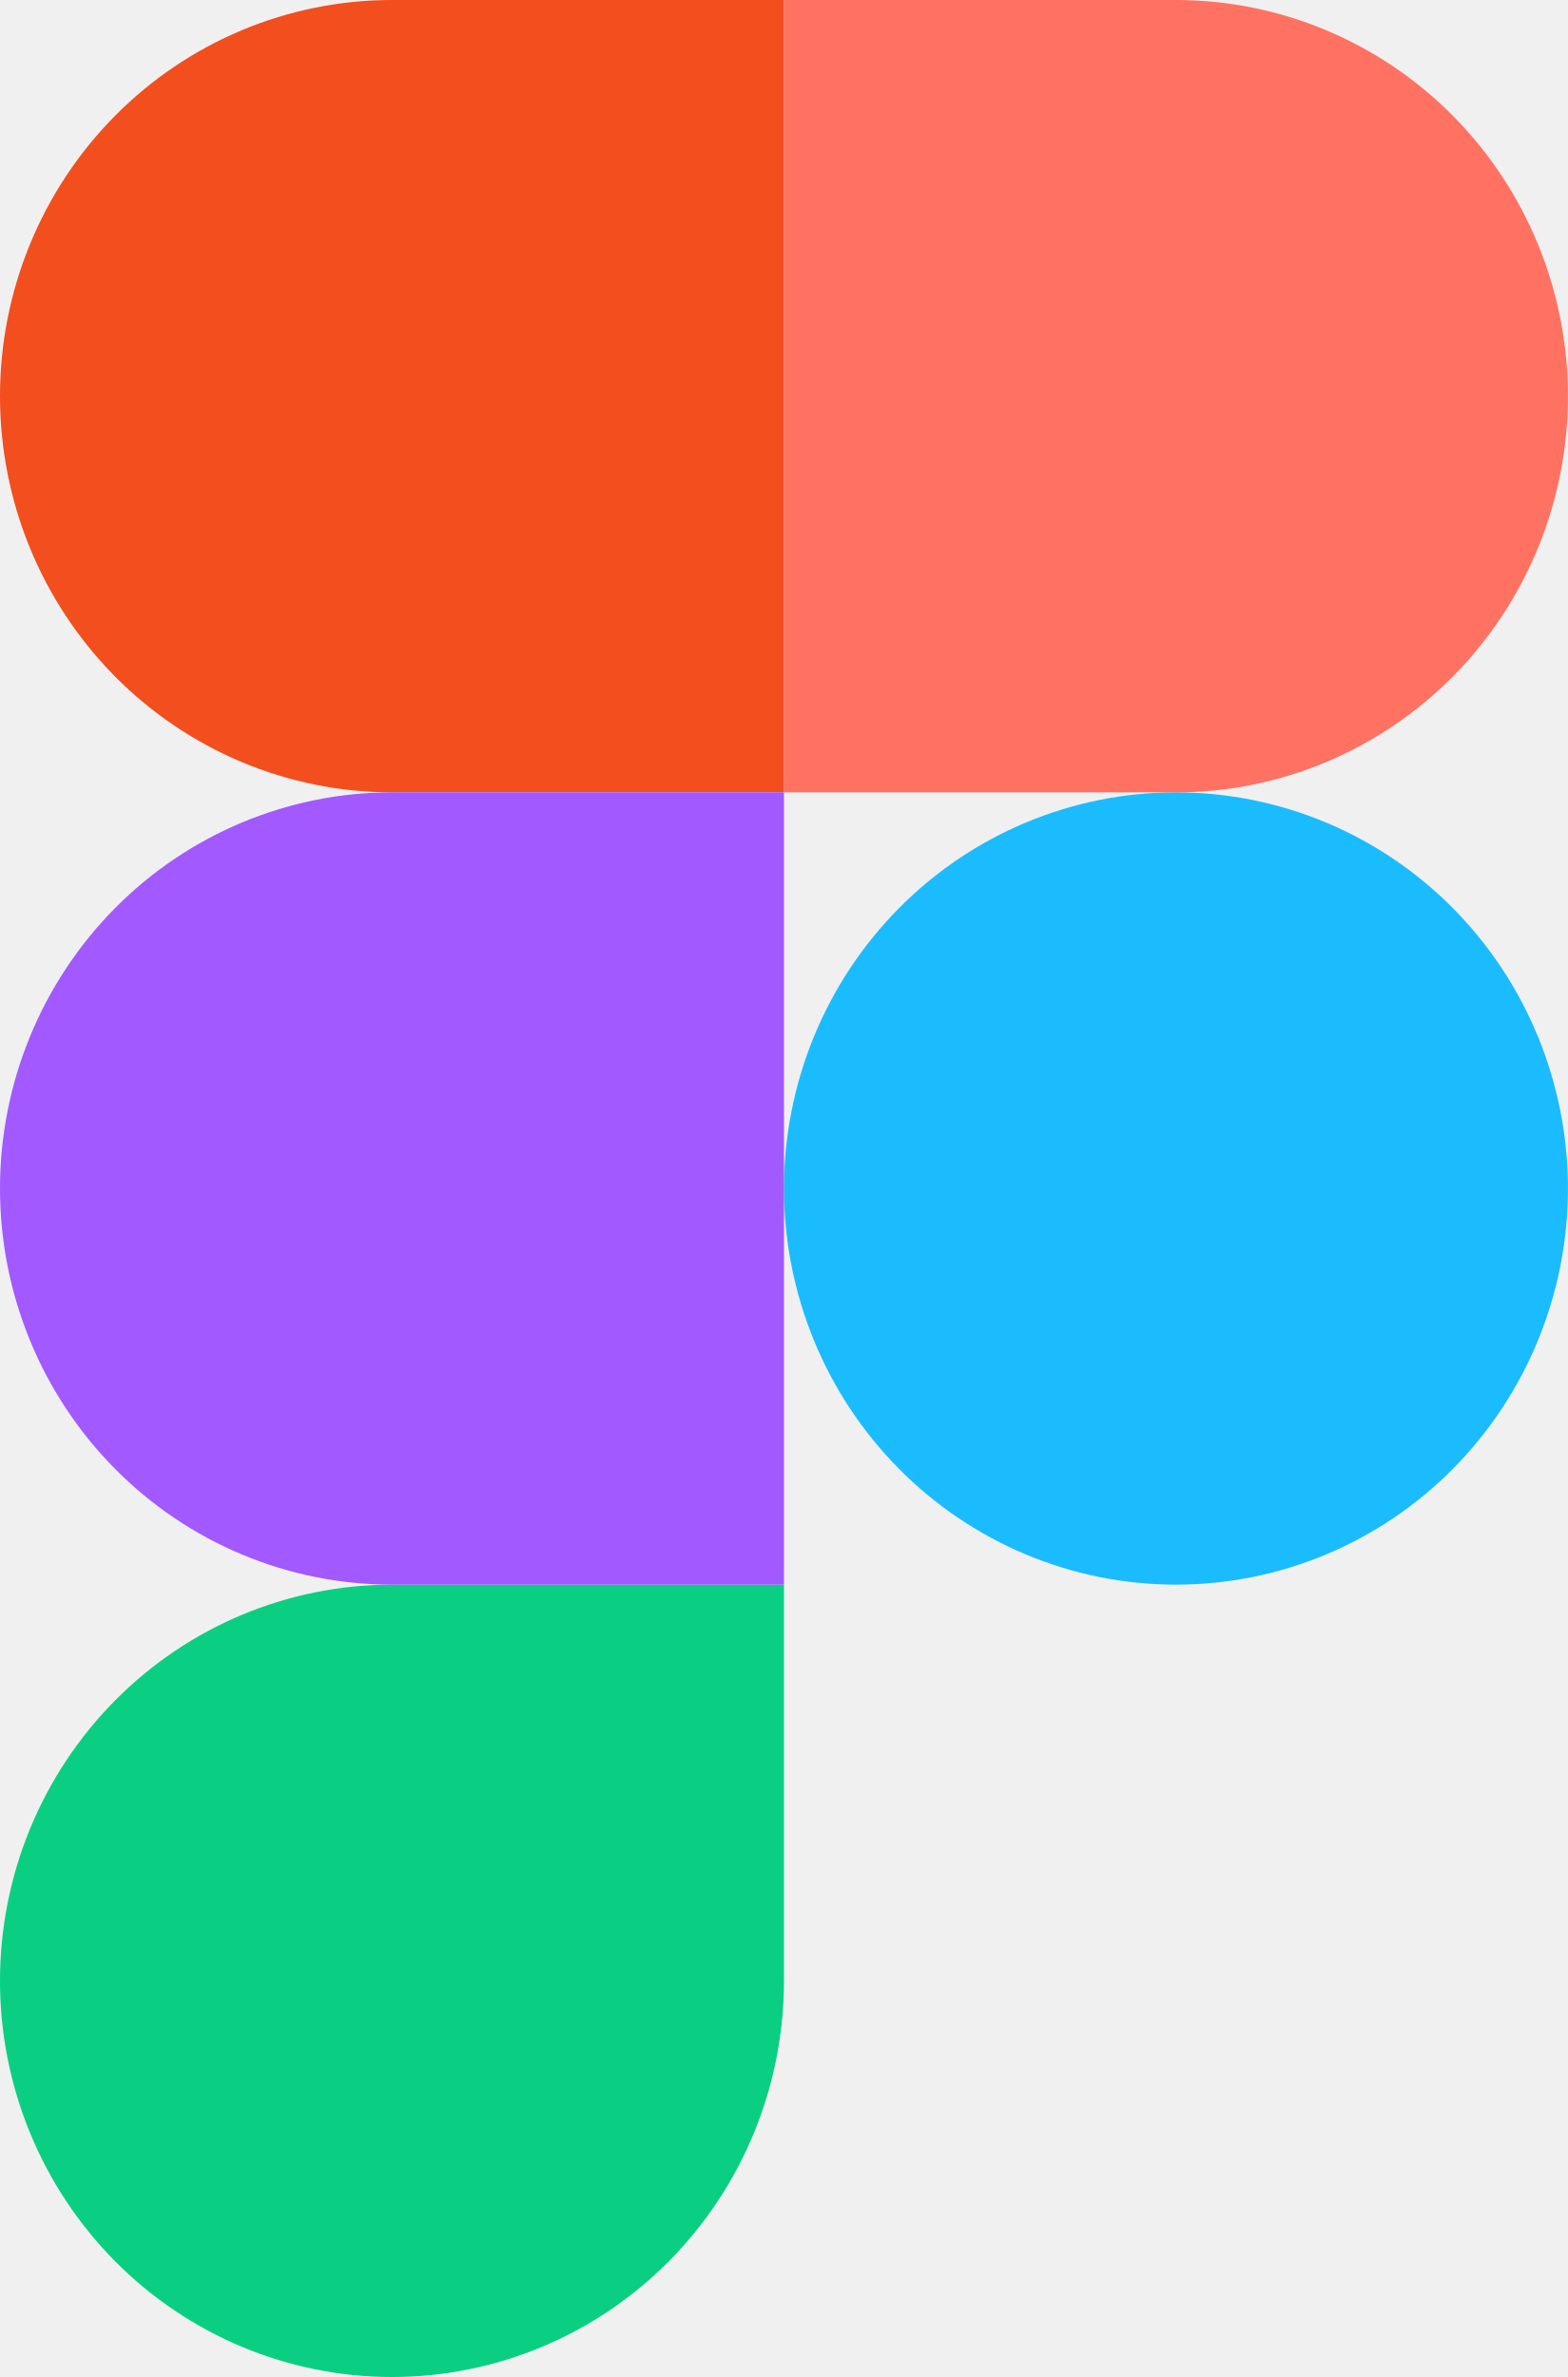
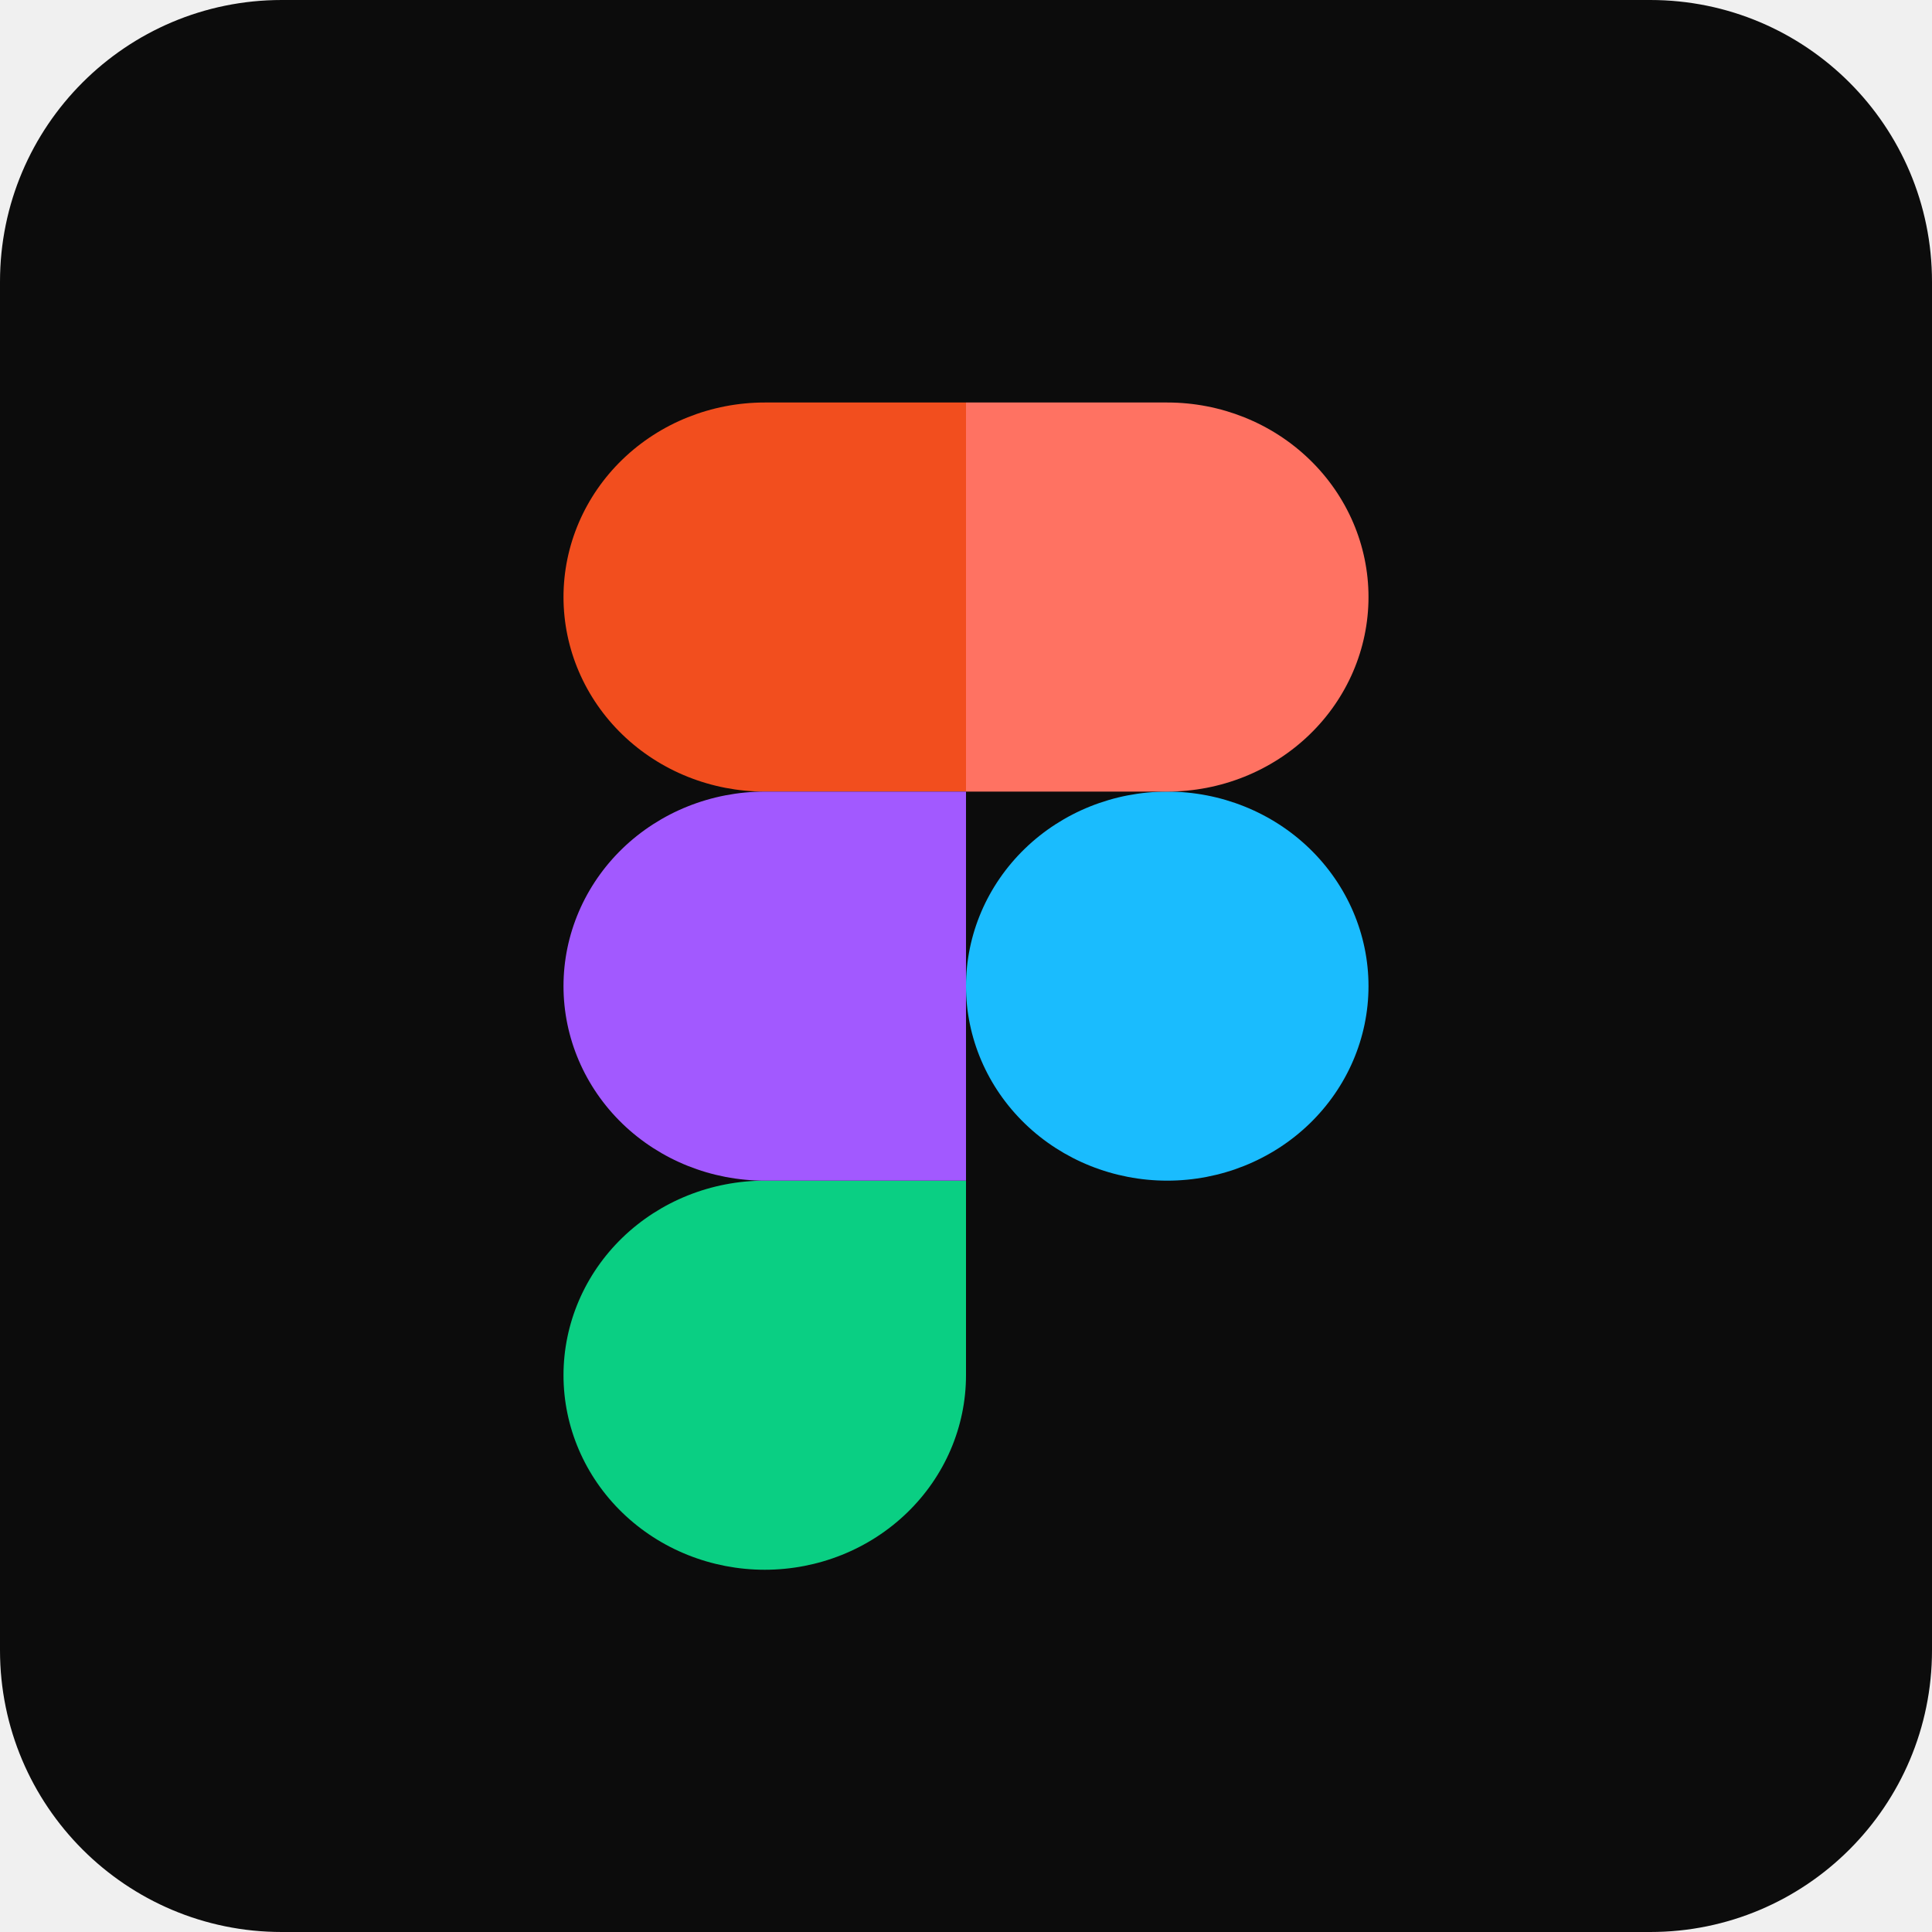
- <svg xmlns="http://www.w3.org/2000/svg" width="31" height="47" viewBox="0 0 31 47" fill="none">
-   <g clip-path="url(#clip0_351_571)">
-     <path d="M15.5 23.5C15.5 21.423 16.317 19.43 17.77 17.961C19.223 16.492 21.195 15.667 23.25 15.667C25.305 15.667 27.277 16.492 28.73 17.961C30.183 19.43 31 21.423 31 23.5C31 25.578 30.183 27.57 28.73 29.039C27.277 30.508 25.305 31.333 23.25 31.333C21.195 31.333 19.223 30.508 17.77 29.039C16.317 27.57 15.5 25.578 15.5 23.5Z" fill="#1ABCFE" />
-     <path d="M0 39.167C0 37.089 0.817 35.097 2.27 33.628C3.723 32.158 5.695 31.333 7.75 31.333H15.5V39.167C15.5 41.244 14.684 43.237 13.23 44.706C11.777 46.175 9.805 47 7.75 47C5.695 47 3.723 46.175 2.27 44.706C0.817 43.237 0 41.244 0 39.167H0Z" fill="#0ACF83" />
-     <path d="M15.5 0V15.667H23.25C25.305 15.667 27.277 14.841 28.73 13.372C30.183 11.903 31 9.911 31 7.833C31 5.756 30.183 3.763 28.73 2.294C27.277 0.825 25.305 0 23.25 0L15.5 0Z" fill="#FF7262" />
-     <path d="M0 7.833C0 9.911 0.817 11.903 2.27 13.372C3.723 14.841 5.695 15.667 7.75 15.667H15.5V0H7.75C5.695 0 3.723 0.825 2.27 2.294C0.817 3.763 0 5.756 0 7.833H0Z" fill="#F24E1E" />
-     <path d="M0 23.5C0 25.578 0.817 27.57 2.27 29.039C3.723 30.508 5.695 31.333 7.75 31.333H15.5V15.667H7.75C5.695 15.667 3.723 16.492 2.27 17.961C0.817 19.43 0 21.423 0 23.5H0Z" fill="#A259FF" />
+ <svg xmlns="http://www.w3.org/2000/svg" width="48" height="48" viewBox="0 0 48 48" fill="none">
+   <rect width="48" height="48" rx="7" fill="#0C0C0C" />
+   <g clip-path="url(#clip0_607_484)">
+     <path d="M24 24.5C24 23.218 24.527 21.989 25.465 21.082C26.402 20.176 27.674 19.667 29 19.667C30.326 19.667 31.598 20.176 32.535 21.082C33.473 21.989 34 23.218 34 24.5C34 25.782 33.473 27.011 32.535 27.918C31.598 28.824 30.326 29.333 29 29.333C27.674 29.333 26.402 28.824 25.465 27.918C24.527 27.011 24 25.782 24 24.5V24.5Z" fill="#1ABCFE" />
+     <path d="M14 34.167C14 32.885 14.527 31.655 15.464 30.749C16.402 29.843 17.674 29.333 19 29.333H24V34.167C24 35.449 23.473 36.678 22.535 37.584C21.598 38.491 20.326 39 19 39C17.674 39 16.402 38.491 15.464 37.584C14.527 36.678 14 35.449 14 34.167V34.167Z" fill="#0ACF83" />
+     <path d="M24 10V19.667H29C30.326 19.667 31.598 19.157 32.535 18.251C33.473 17.345 34 16.115 34 14.833C34 13.552 33.473 12.322 32.535 11.416C31.598 10.509 30.326 10 29 10H24Z" fill="#FF7262" />
+     <path d="M14 14.833C14 16.115 14.527 17.345 15.464 18.251C16.402 19.157 17.674 19.667 19 19.667H24V10H19C17.674 10 16.402 10.509 15.464 11.416C14.527 12.322 14 13.552 14 14.833V14.833Z" fill="#F24E1E" />
+     <path d="M14 24.5C14 25.782 14.527 27.011 15.464 27.918C16.402 28.824 17.674 29.333 19 29.333H24V19.667H19C17.674 19.667 16.402 20.176 15.464 21.082C14.527 21.989 14 23.218 14 24.5V24.5Z" fill="#A259FF" />
  </g>
  <defs>
-     <clipPath id="clip0_351_571">
-       <rect width="31" height="47" fill="white" />
+     <clipPath id="clip0_607_484">
+       <rect width="20" height="29" fill="white" transform="translate(14 10)" />
    </clipPath>
  </defs>
</svg>
